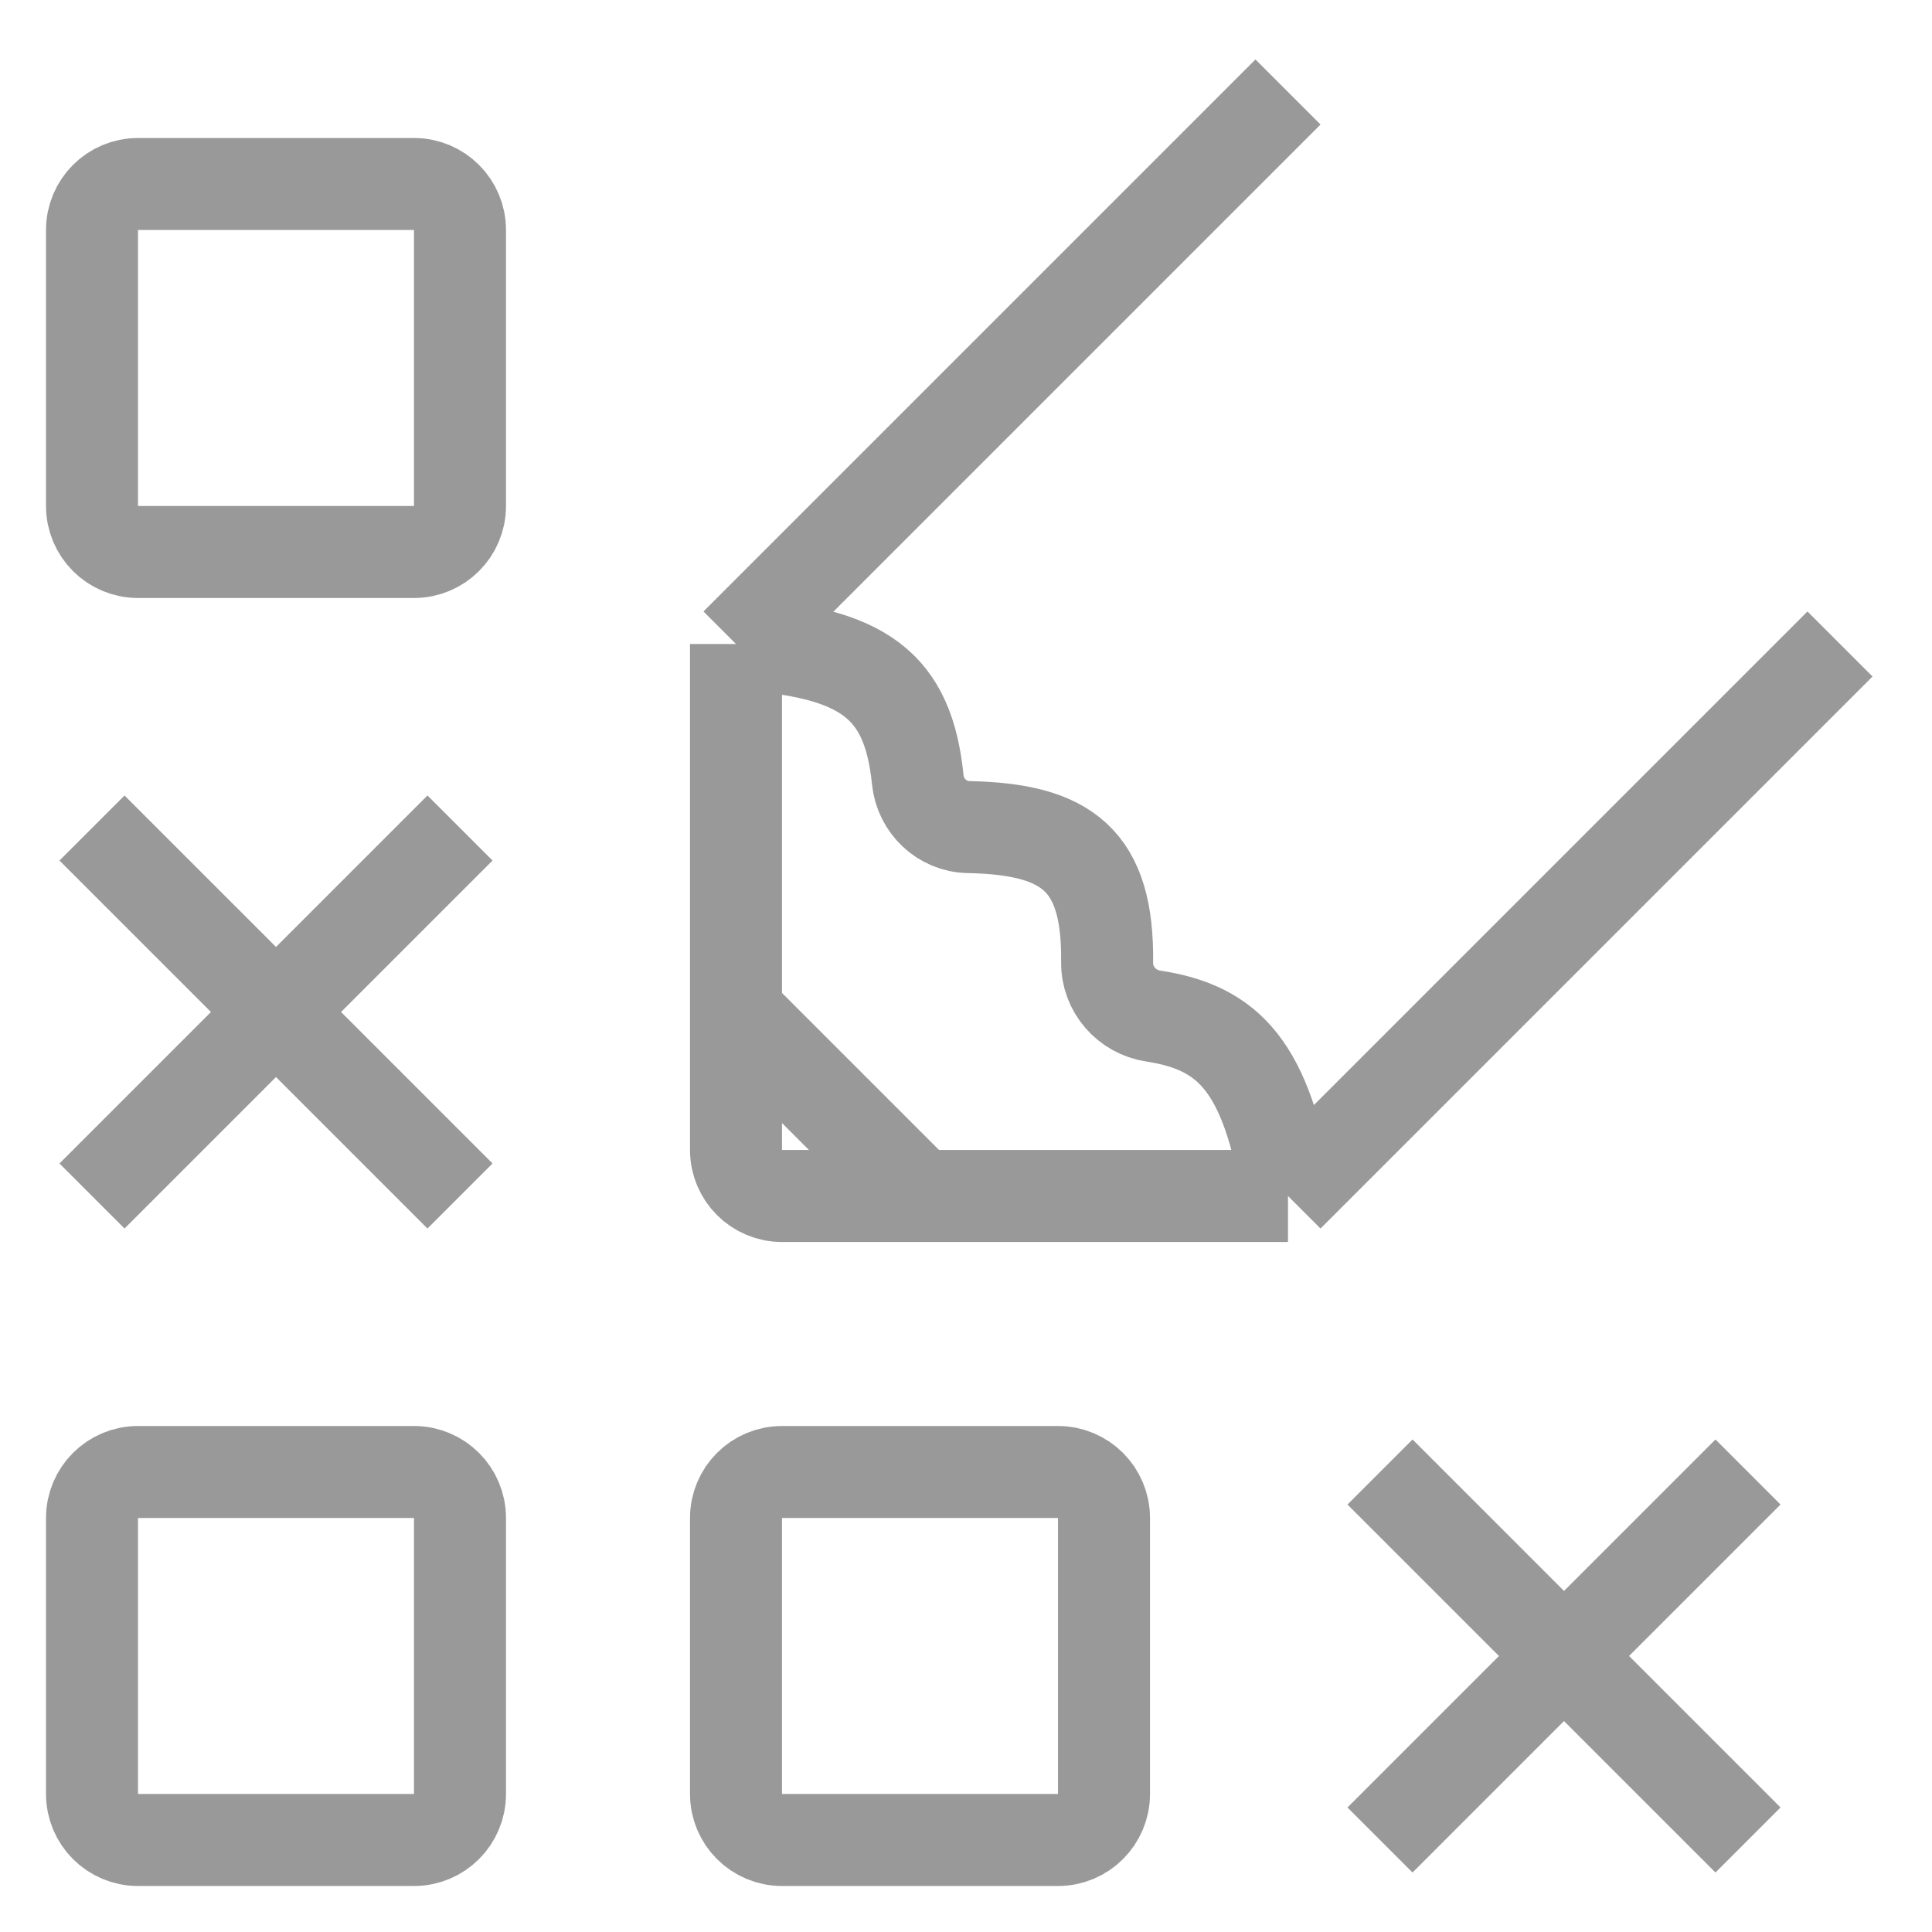
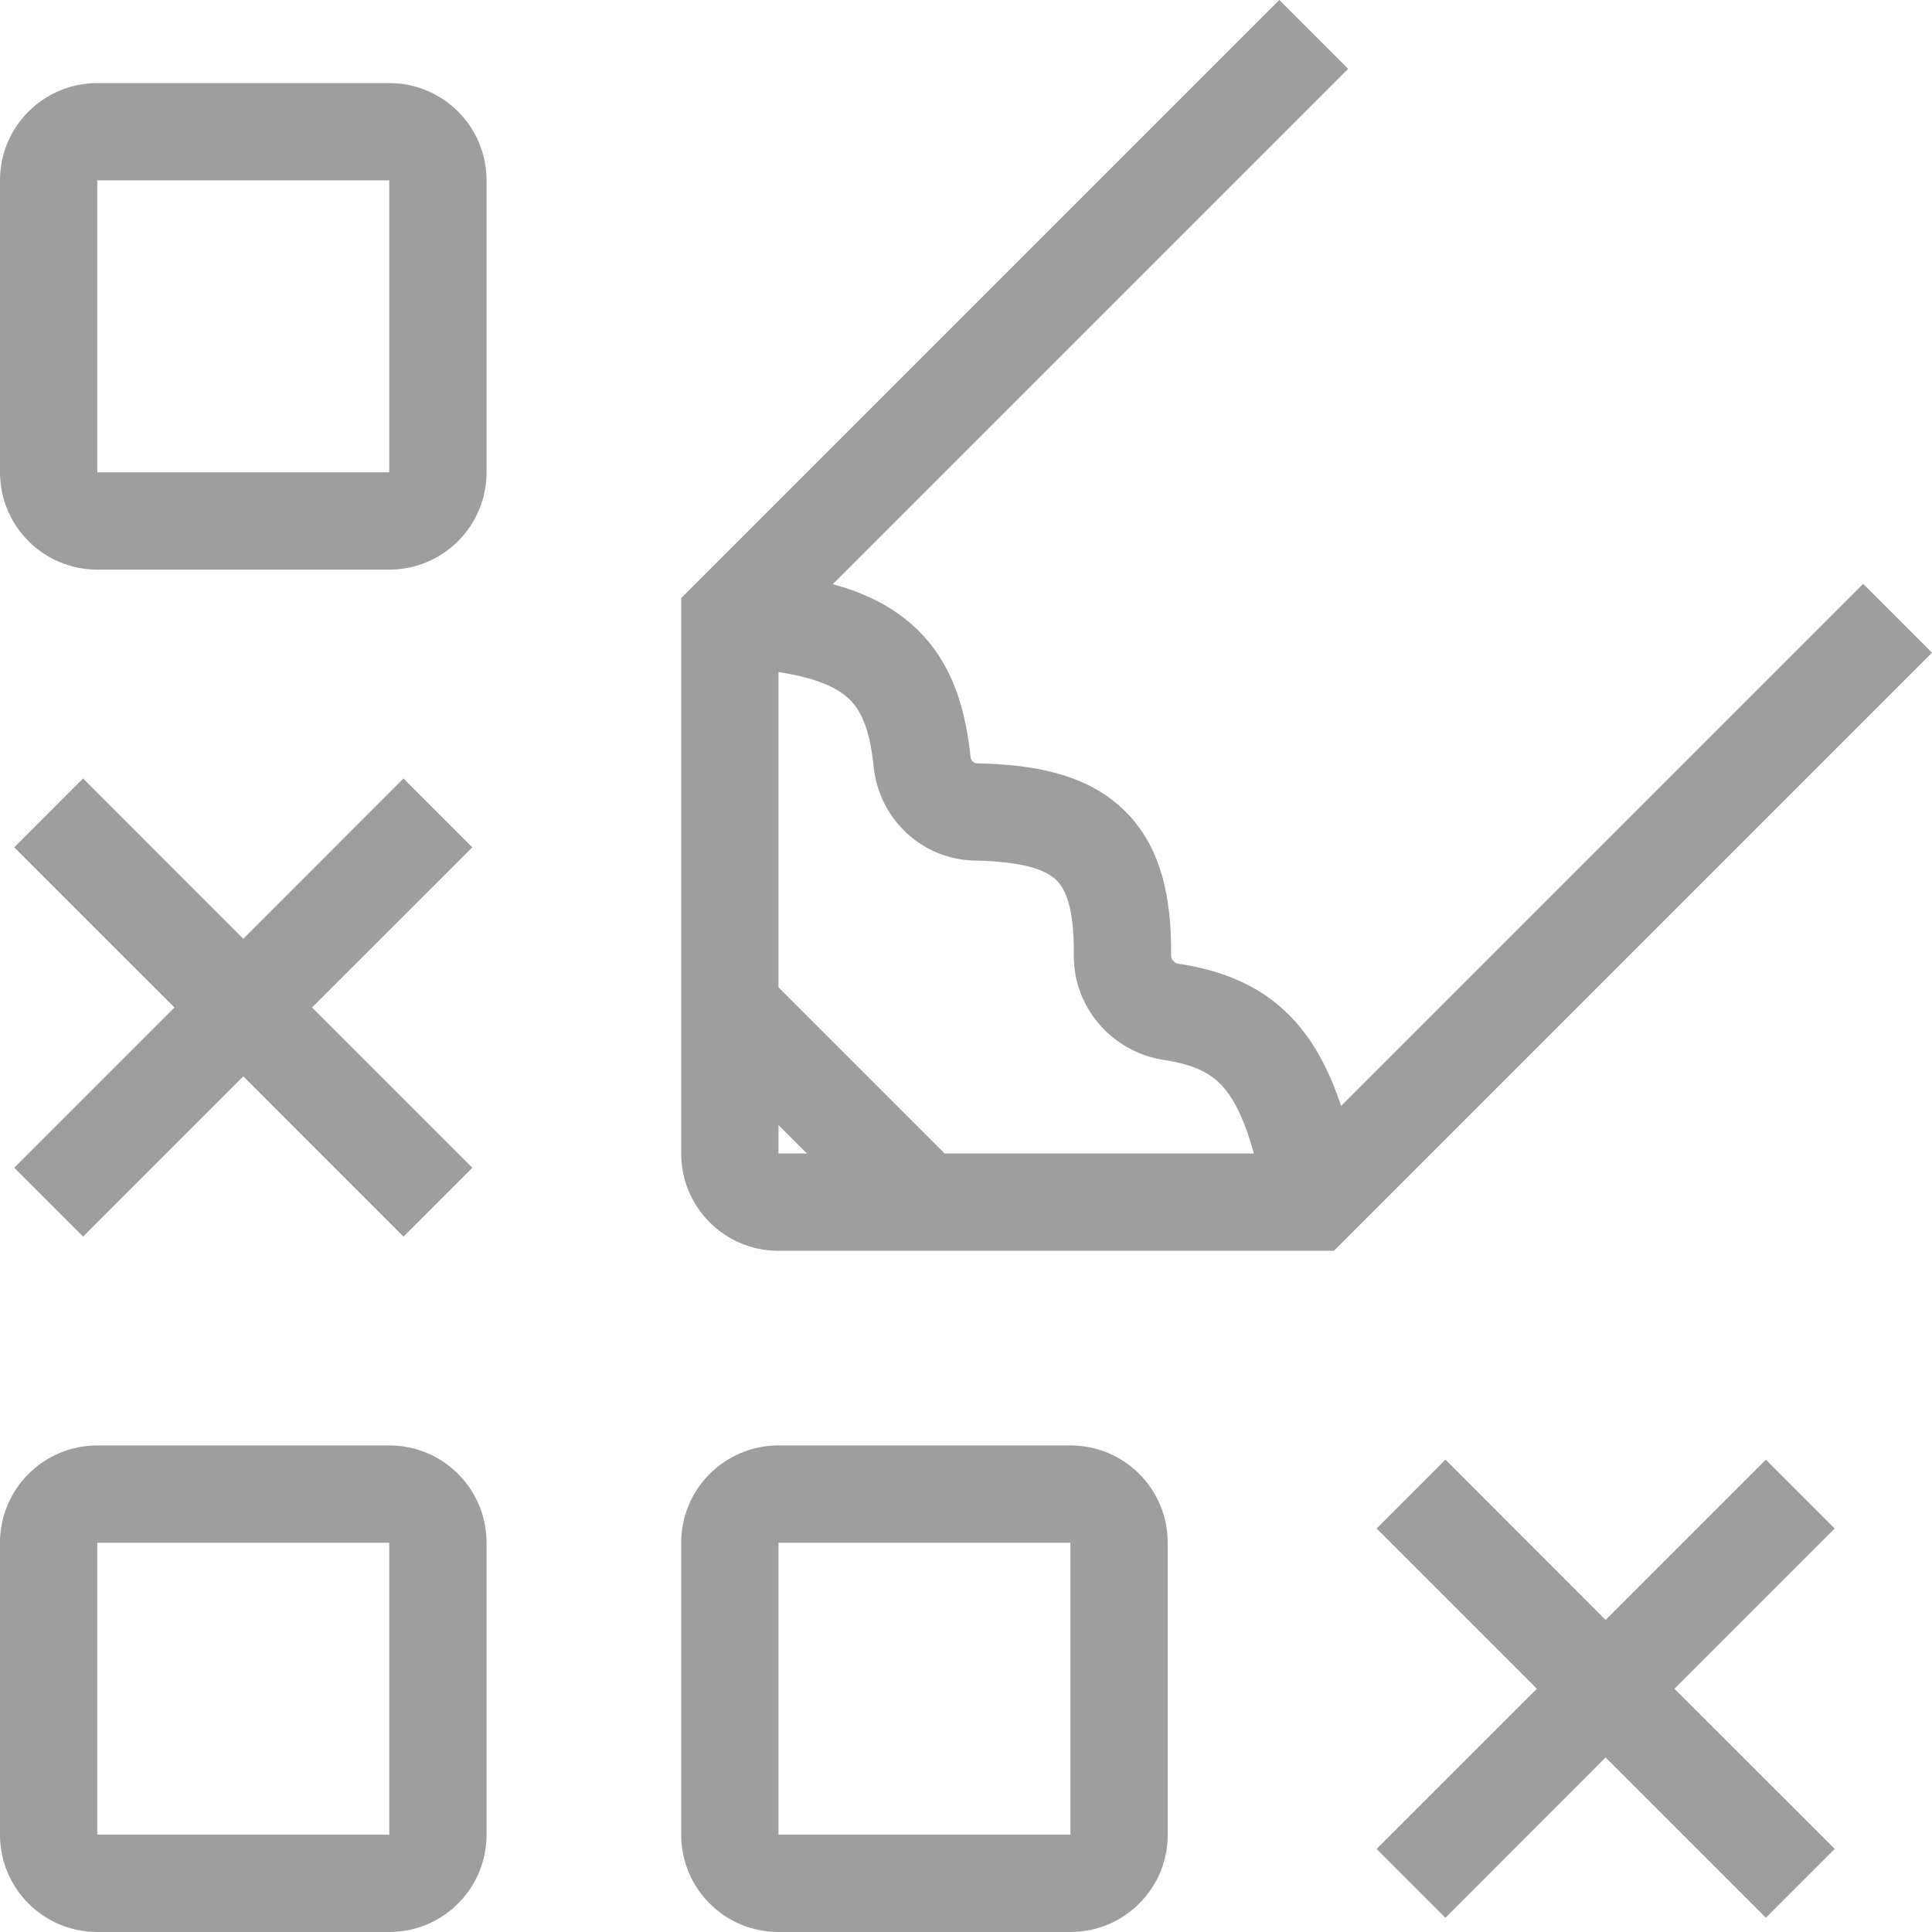
- <svg xmlns="http://www.w3.org/2000/svg" width="21" height="21" viewBox="0 0 21 21" fill="none">
-   <path d="M1 9L5 13M5 9L1 13M4.5 20H1.5C1.224 20 1 19.776 1 19.5V16.5C1 16.224 1.224 16 1.5 16H4.5C4.776 16 5 16.224 5 16.5V19.5C5 19.776 4.776 20 4.5 20ZM5 2.5V5.5C5 5.776 4.776 6 4.5 6H1.5C1.224 6 1 5.776 1 5.5V2.5C1 2.224 1.224 2 1.5 2H4.5C4.776 2 5 2.224 5 2.5Z" stroke="#999999" />
-   <path d="M15 16L19 20M19 16L15 20M14 1L8 7M8 7V12.5C8 12.776 8.224 13 8.5 13H14M8 7C9.398 7.079 9.872 7.454 9.976 8.477C10.005 8.76 10.239 8.984 10.524 8.99C11.601 9.011 12.048 9.348 12.034 10.463C12.031 10.753 12.248 11.001 12.535 11.044C13.365 11.171 13.77 11.598 14 13M14 13L20 7M12 16.5V19.5C12 19.776 11.776 20 11.5 20H8.5C8.224 20 8 19.776 8 19.5V16.5C8 16.224 8.224 16 8.5 16H11.5C11.776 16 12 16.224 12 16.5Z" stroke="#999999" />
-   <path d="M8 11L10 13" stroke="#999999" />
+ <svg xmlns="http://www.w3.org/2000/svg" width="19" height="19" viewBox="0 0 19 19" fill="none">
+   <path fill-rule="evenodd" clip-rule="evenodd" d="M0 1.774C0 1.245 0.428 0.817 0.957 0.817H3.828C4.357 0.817 4.785 1.245 4.785 1.774V4.645C4.785 5.173 4.357 5.602 3.828 5.602H0.957C0.428 5.602 0 5.173 0 4.645V1.774ZM3.828 1.774H0.957V4.645H3.828V1.774ZM1.716 9.908L0.14 8.333L0.817 7.656L2.393 9.232L3.968 7.656L4.645 8.333L3.069 9.908L4.645 11.484L3.968 12.161L2.393 10.585L0.817 12.161L0.14 11.484L1.716 9.908ZM0 15.172C0 14.643 0.428 14.215 0.957 14.215H3.828C4.357 14.215 4.785 14.643 4.785 15.172V18.043C4.785 18.572 4.357 19 3.828 19H0.957C0.428 19 0 18.572 0 18.043V15.172ZM0.957 15.172V18.043H3.828V15.172H0.957Z" fill="#9E9E9E" />
+   <path fill-rule="evenodd" clip-rule="evenodd" d="M12.581 0L13.258 0.677L8.19 5.745C8.451 5.816 8.681 5.919 8.876 6.067C9.32 6.402 9.488 6.893 9.545 7.445C9.546 7.463 9.555 7.479 9.567 7.491C9.579 7.502 9.591 7.506 9.603 7.507C10.141 7.517 10.662 7.603 11.032 7.946C11.416 8.301 11.524 8.821 11.517 9.4C11.517 9.431 11.543 9.471 11.59 9.478C12.062 9.55 12.488 9.722 12.811 10.133C12.97 10.337 13.093 10.585 13.189 10.876L18.323 5.742L19 6.419L13.118 12.301H7.656C7.127 12.301 6.699 11.873 6.699 11.344V5.882L12.581 0ZM12.331 11.344C12.248 11.039 12.155 10.848 12.058 10.724C11.933 10.566 11.768 10.473 11.446 10.424C10.944 10.348 10.554 9.914 10.56 9.389C10.566 8.901 10.466 8.726 10.382 8.649C10.285 8.558 10.077 8.473 9.584 8.463C9.059 8.453 8.644 8.044 8.592 7.542C8.549 7.116 8.441 6.937 8.299 6.83C8.178 6.739 7.984 6.66 7.656 6.609V11.344H12.331ZM6.699 15.172C6.699 14.643 7.127 14.215 7.656 14.215H10.527C11.056 14.215 11.484 14.643 11.484 15.172V18.043C11.484 18.572 11.056 19 10.527 19H7.656C7.127 19 6.699 18.572 6.699 18.043V15.172ZM10.527 15.172H7.656V18.043H10.527V15.172ZM15.114 16.608L13.538 15.032L14.215 14.355L15.79 15.931L17.366 14.355L18.043 15.032L16.467 16.608L18.043 18.183L17.366 18.86L15.79 17.284L14.215 18.86L13.538 18.183L15.114 16.608Z" fill="#9E9E9E" />
+   <path fill-rule="evenodd" clip-rule="evenodd" d="M8.753 12.161L6.839 10.247L7.516 9.57L9.43 11.484L8.753 12.161Z" fill="#9E9E9E" />
</svg>
